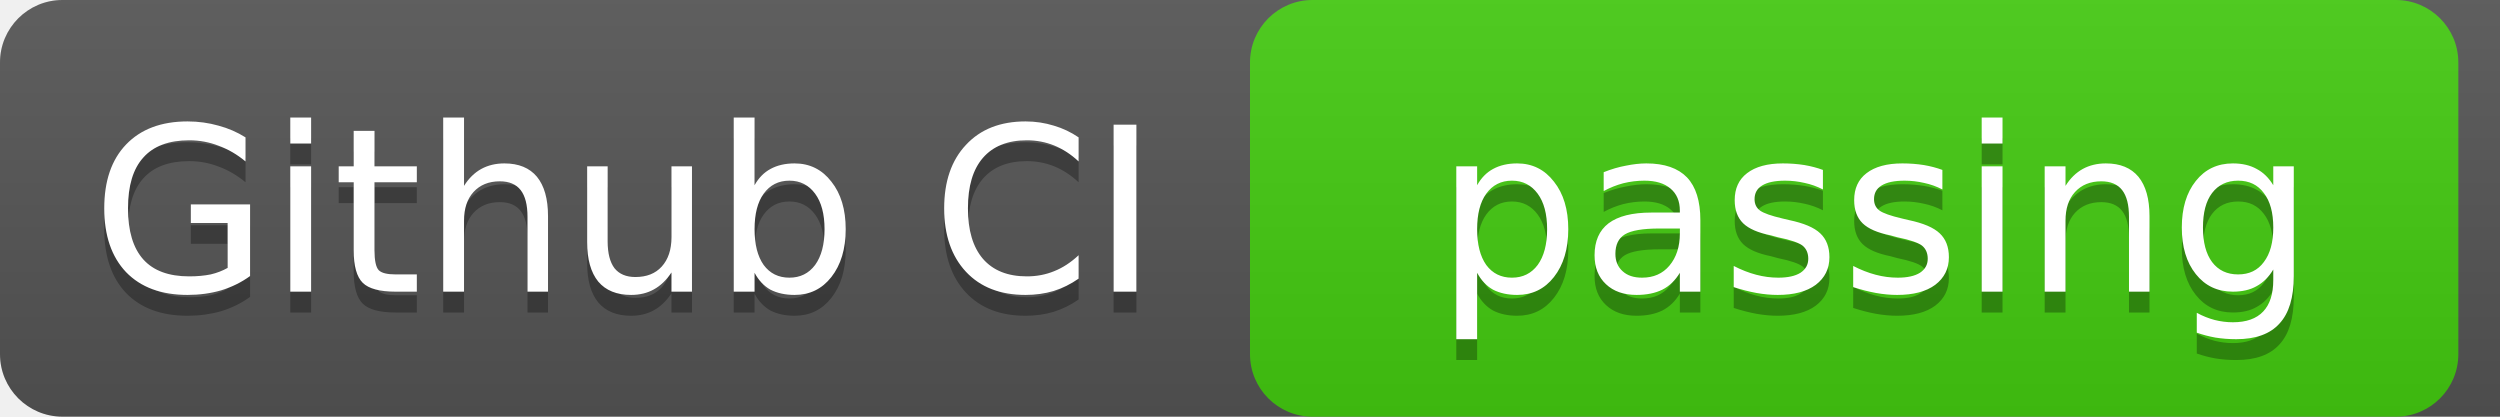
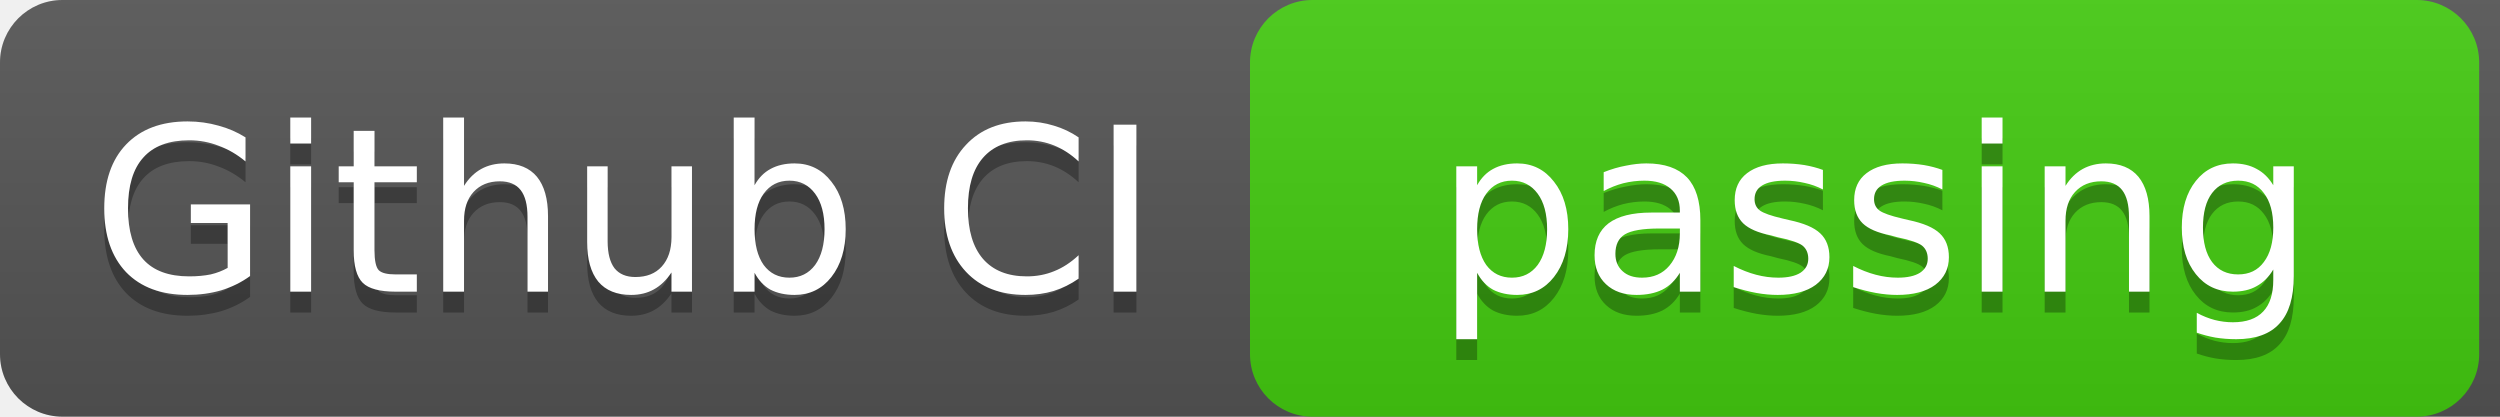
<svg xmlns="http://www.w3.org/2000/svg" width="120" height="20">
  <linearGradient id="a" x2="0" y2="100%">
    <stop offset="0" stop-color="#bbb" stop-opacity=".1" />
    <stop offset="1" stop-opacity=".1" />
  </linearGradient>
  <rect rx="3" width="200" height="20" fill="#555" />
-   <rect rx="3" x="60" width="58" height="20" fill="#4c1" />
+   <rect rx="3" x="60" width="59" height="20" fill="#4c1" />
  <rect rx="3" width="200" height="20" fill="url(#a)" />
  <g fill="#fff" text-anchor="middle" font-family="DejaVu Sans,Verdana,Geneva,sans-serif" font-size="11">
    <text x="30" y="15" fill="#010101" fill-opacity=".3">Github CI</text>
    <text x="30" y="14">Github CI</text>
    <text x="90" y="15" fill="#010101" fill-opacity=".3">passing</text>
    <text x="90" y="14">passing</text>
  </g>
</svg>
